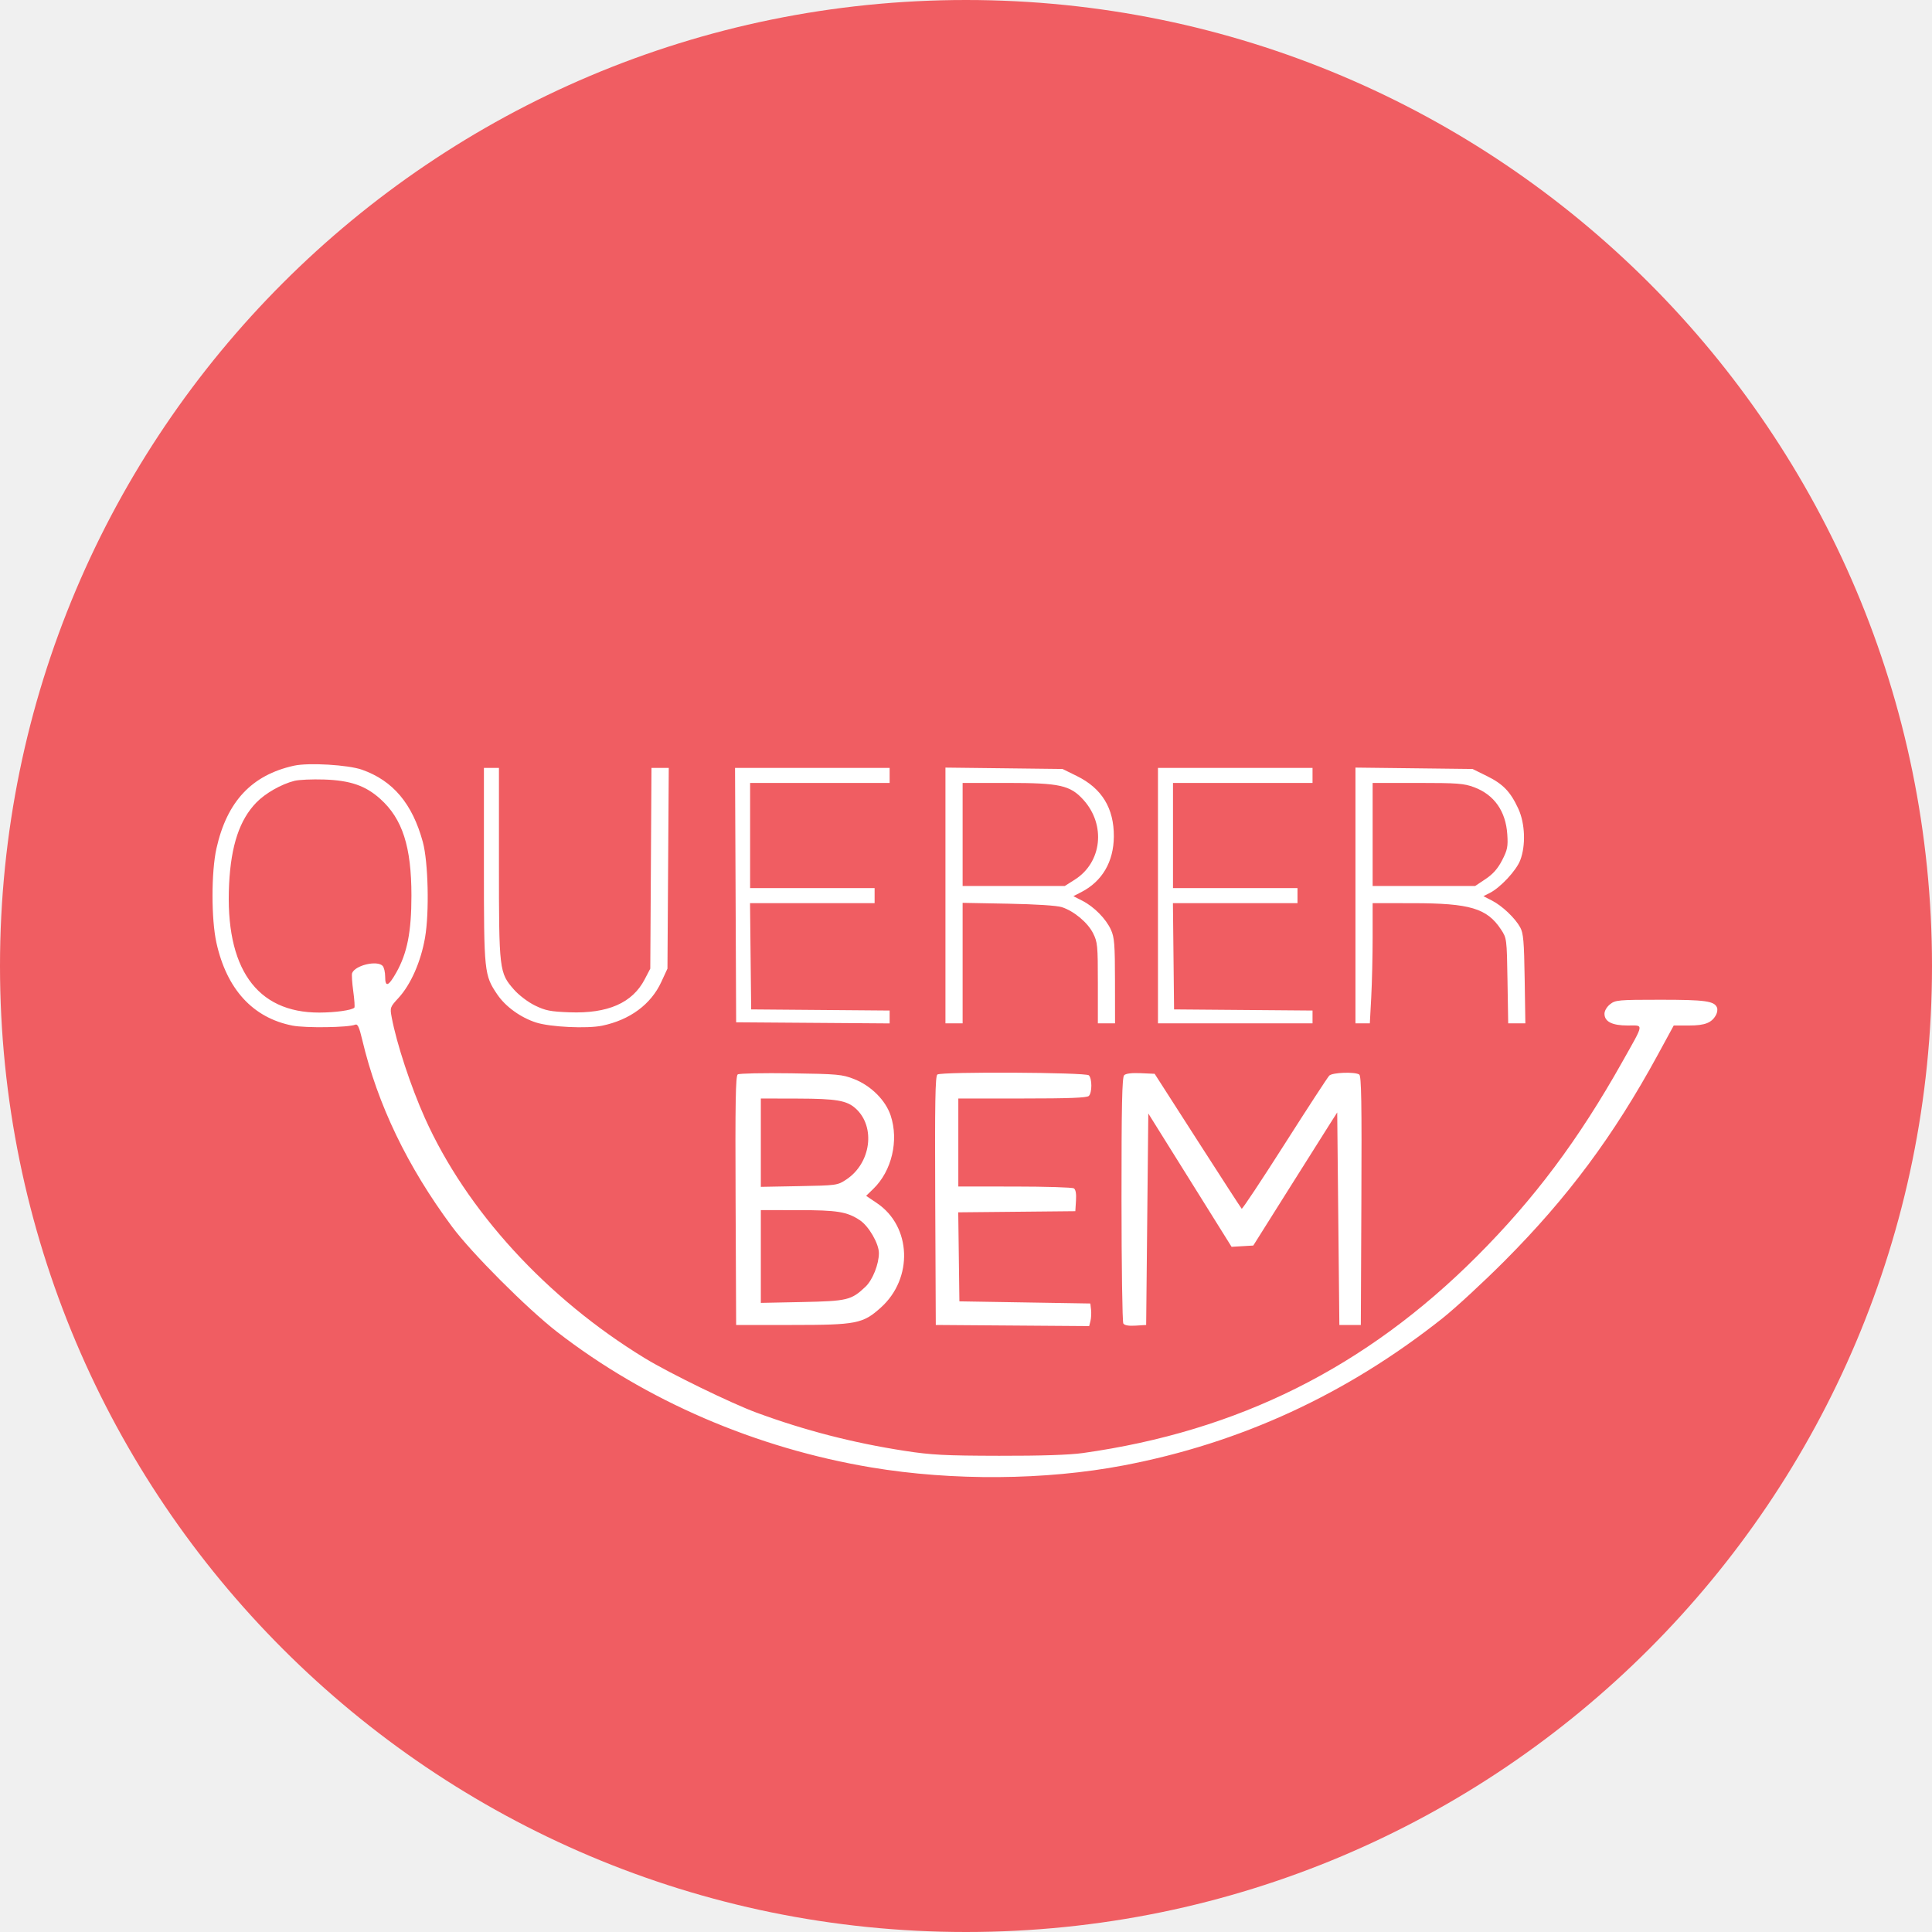
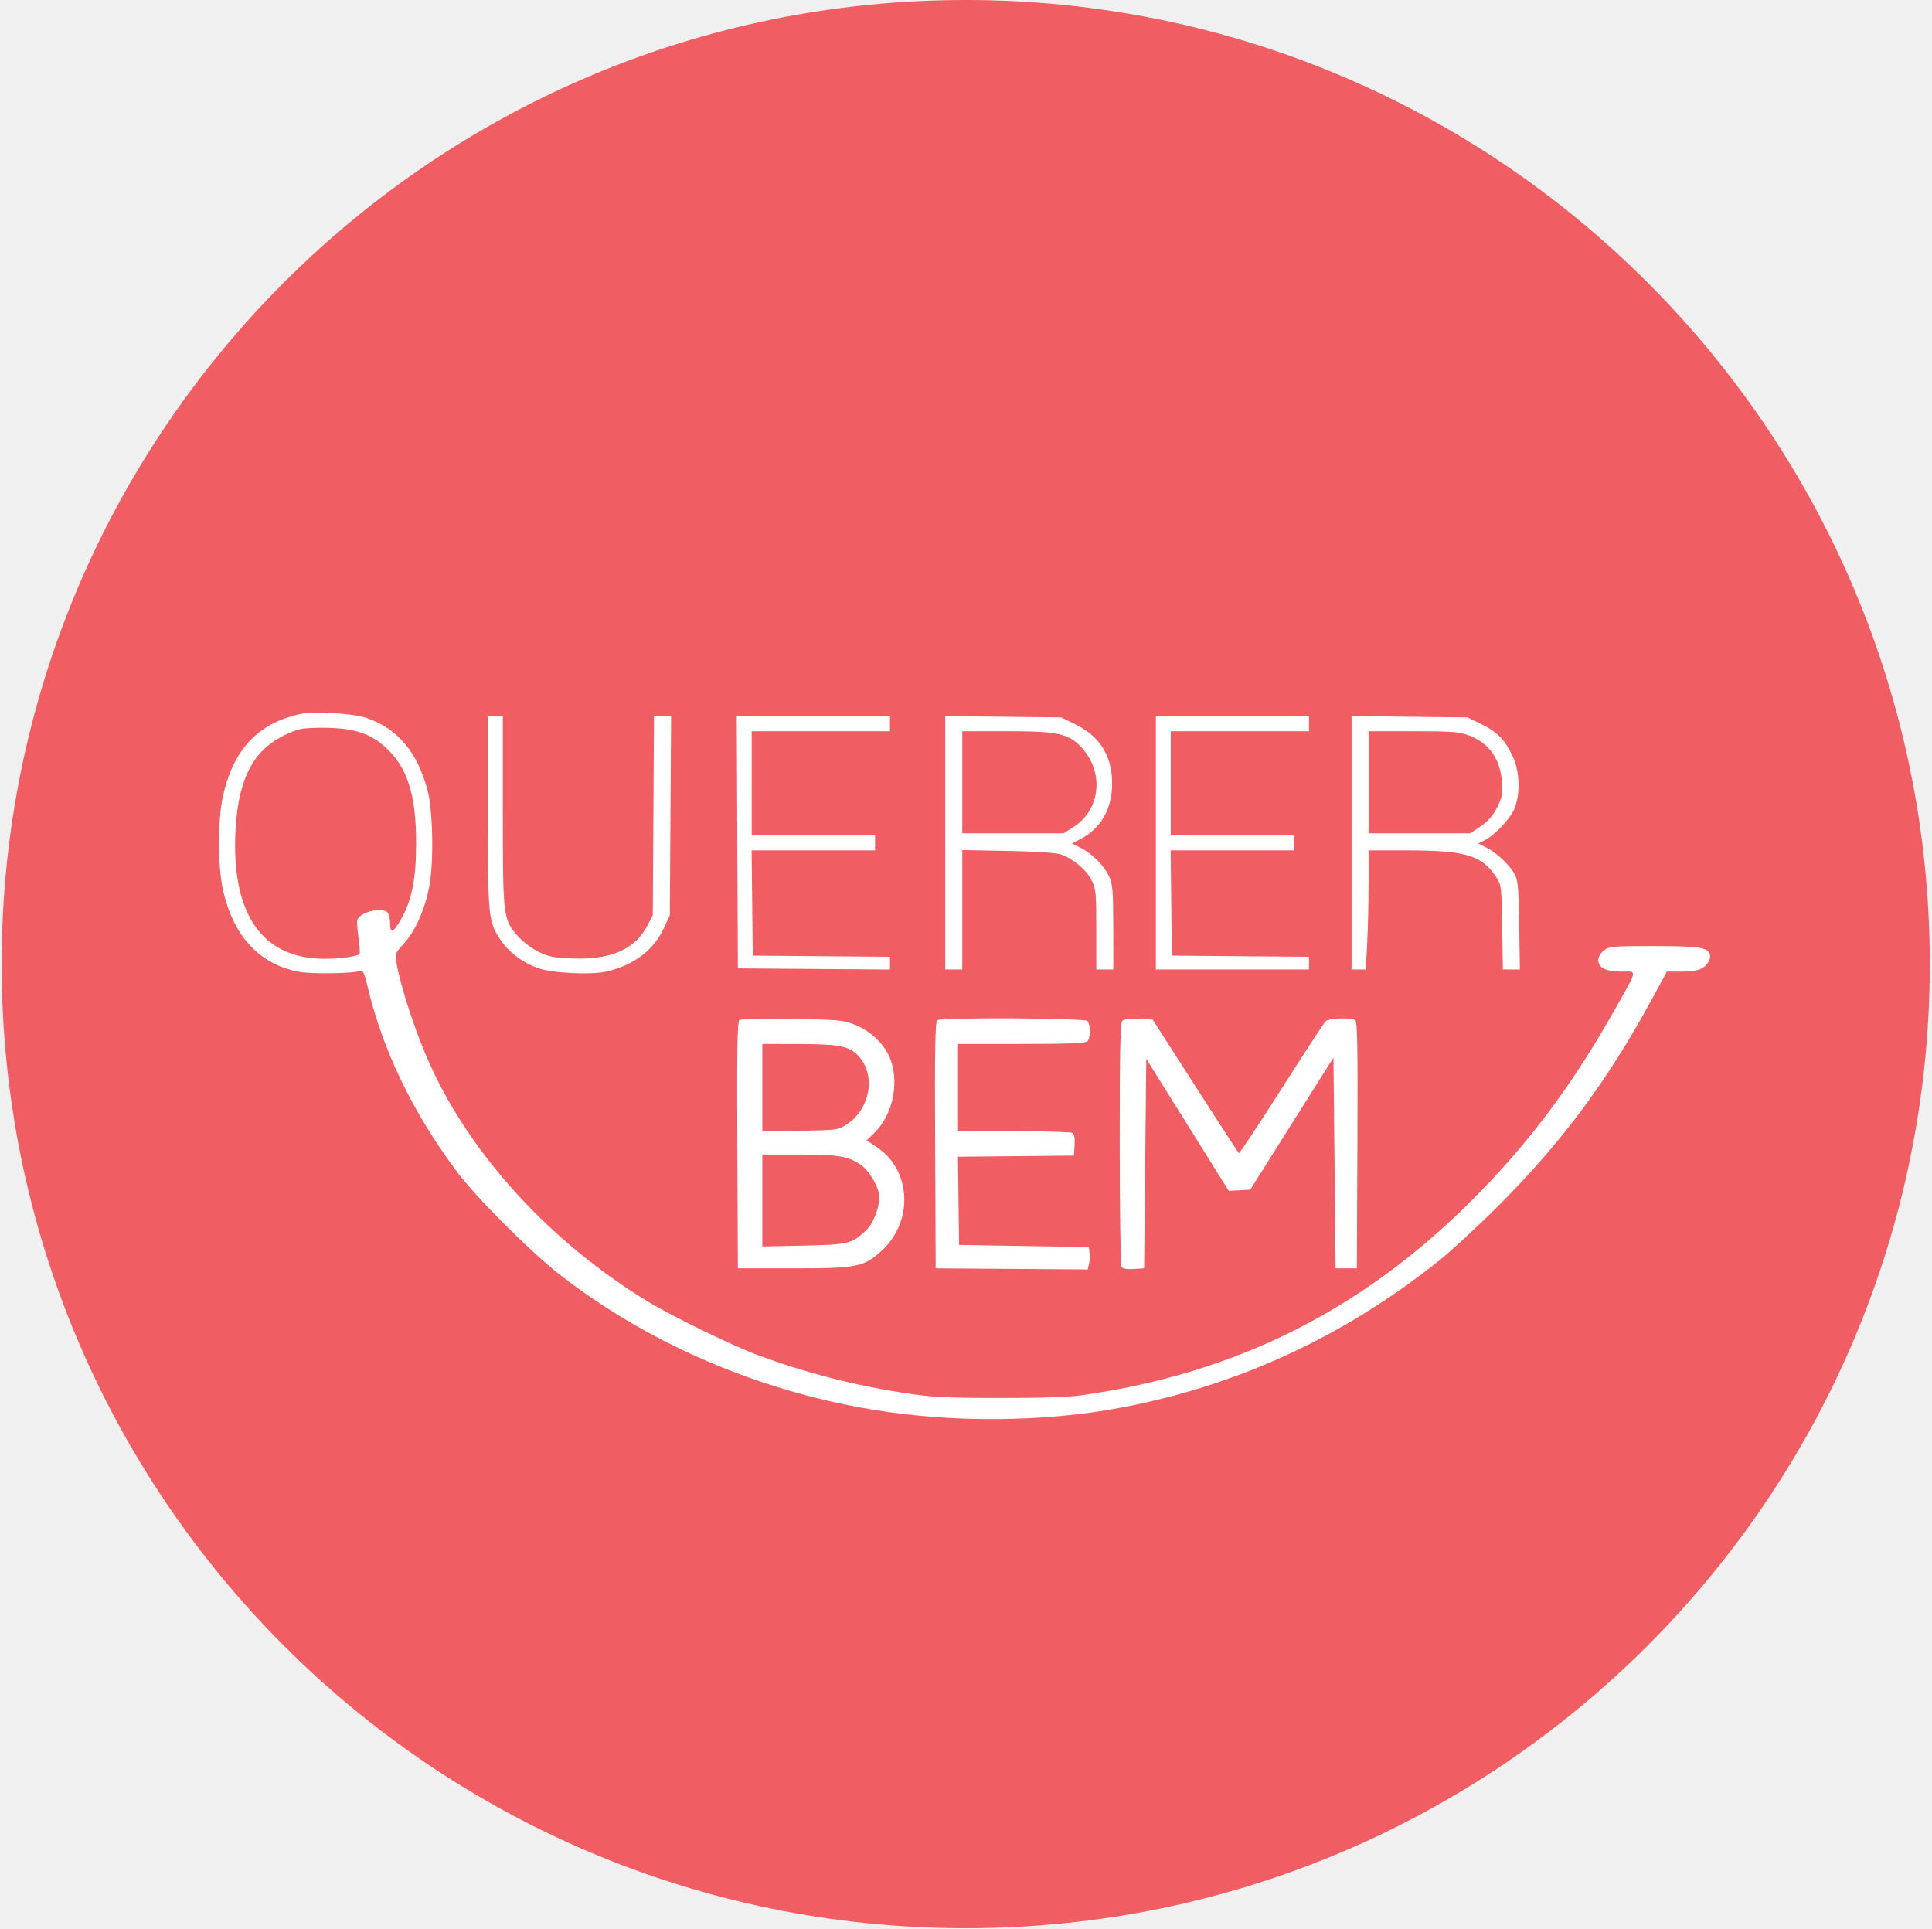
- <svg xmlns="http://www.w3.org/2000/svg" width="900" height="900" viewBox="0 0 900 900" fill="none">
-   <circle cx="450" cy="450" r="450" fill="#F05D62" />
-   <path fill-rule="evenodd" clip-rule="evenodd" d="M136.926 356.694C117.262 361.045 105.715 373.371 100.836 395.22C98.391 406.17 98.387 428.238 100.828 439.22C105.641 460.875 117.819 474.139 136.209 477.757C142.309 478.957 162.273 478.676 165.426 477.345C166.609 476.846 167.315 478.353 168.764 484.466C175.895 514.545 189.758 543.379 210.577 571.436C219.719 583.756 245.598 609.663 259.578 620.492C300.927 652.518 352.204 674.625 405.941 683.593C443.799 689.91 486.972 689.572 523.26 682.672C577.939 672.276 627.278 649.53 671.926 614.136C677.976 609.34 691.043 597.272 700.963 587.318C730.309 557.874 751.754 529.02 772.201 491.47L779.688 477.72H786.835C794.259 477.72 797.42 476.469 799.415 472.741C799.967 471.709 800.171 470.218 799.867 469.428C798.674 466.319 794.418 465.72 773.514 465.72C753.967 465.72 752.535 465.847 750.061 467.793C748.538 468.99 747.426 470.866 747.426 472.236C747.426 475.924 750.972 477.72 758.255 477.72C765.874 477.72 766.1 476.206 755.719 494.679C735.328 530.963 714.798 558.41 687.961 585.264C636.207 637.05 576.755 666.729 504.426 676.886C498.146 677.768 484.927 678.199 465.426 678.159C440.067 678.106 433.89 677.783 421.426 675.859C397.358 672.142 375.04 666.388 352.426 658.068C340.708 653.757 311.866 639.7 300.426 632.725C254.683 604.831 217.223 563.916 197.882 520.72C191.355 506.143 184.735 486.053 182.478 473.967C181.62 469.375 181.697 469.149 185.592 464.924C191.366 458.66 196.068 447.982 198.011 436.72C200.035 424.99 199.483 401.446 196.968 392.22C192.108 374.396 183.096 363.684 168.659 358.57C162.19 356.278 143.737 355.187 136.926 356.694ZM225.426 403.038C225.426 453.061 225.549 454.25 231.685 463.304C235.512 468.951 242.591 474.054 249.769 476.341C256.397 478.452 273.477 479.267 280.502 477.807C293.426 475.121 303.232 467.878 308.041 457.467L310.926 451.22L311.23 404.47L311.535 357.72H307.509H303.483L303.205 404.47L302.926 451.22L300.319 456.22C294.577 467.229 283.155 472.233 265.277 471.571C256.42 471.243 254.066 470.779 249.199 468.397C245.964 466.815 241.749 463.622 239.457 461.018C232.551 453.173 232.426 452.122 232.426 402.038V357.72H228.926H225.426V403.038ZM342.668 416.97L342.926 476.22L378.676 476.483L414.426 476.745V473.746V470.748L382.176 470.484L349.926 470.22L349.659 445.47L349.391 420.72H378.409H407.426V417.22V413.72H378.426H349.426V389.22V364.72H381.926H414.426V361.22V357.72H378.418H342.41L342.668 416.97ZM440.426 417.148V476.72H444.426H448.426V448.649V420.578L469.676 420.975C482.526 421.215 492.398 421.851 494.651 422.586C500.302 424.428 506.666 429.734 509.176 434.696C511.272 438.839 511.426 440.432 511.426 457.932V476.72H515.426H519.426L519.404 456.97C519.385 439.871 519.132 436.669 517.52 433.119C515.197 428.005 509.665 422.393 504.196 419.603L500.02 417.472L503.703 415.582C513.428 410.593 518.783 401.461 518.87 389.72C518.968 376.526 513.314 367.253 501.675 361.52L494.976 358.22L467.701 357.898L440.426 357.577V417.148ZM539.426 417.22V476.72H575.426H611.426V473.734V470.748L579.176 470.484L546.926 470.22L546.659 445.47L546.391 420.72H575.409H604.426V417.22V413.72H575.426H546.426V389.22V364.72H578.926H611.426V361.22V357.72H575.426H539.426V417.22ZM631.426 417.148V476.72H634.772H638.119L638.772 464.563C639.132 457.877 639.426 445.277 639.426 436.563V420.72L658.176 420.736C684.736 420.758 692.687 423.118 699.167 432.902C701.912 437.046 701.928 437.168 702.251 456.894L702.576 476.72H706.573H710.571L710.248 455.97C709.977 438.499 709.649 434.714 708.174 432.017C705.796 427.668 699.766 421.946 694.981 419.498L691.036 417.48L693.981 415.988C698.955 413.468 706.318 405.567 708.173 400.76C710.833 393.872 710.453 383.573 707.287 376.72C703.624 368.793 700.184 365.219 692.639 361.502L685.976 358.22L658.701 357.898L631.426 357.577V417.148ZM137.172 363.745C131.05 365.287 123.627 369.511 119.421 373.845C111.613 381.891 107.628 393.806 106.727 411.803C104.771 450.881 119.441 471.782 148.765 471.696C156.25 471.674 163.875 470.604 165.071 469.408C165.339 469.14 165.109 465.683 164.56 461.724C164.012 457.765 163.771 453.984 164.026 453.32C165.424 449.678 175.557 447.251 178.226 449.92C178.886 450.58 179.426 452.868 179.426 455.003C179.426 460.072 180.961 459.504 184.582 453.096C189.705 444.028 191.661 434.116 191.661 417.22C191.661 394.422 187.489 381.457 177.165 372.175C170.27 365.976 163.186 363.534 150.926 363.129C145.426 362.947 139.237 363.224 137.172 363.745ZM448.426 388.72V412.72H472.23H496.034L500.681 409.773C513.344 401.743 515.237 384.265 504.707 372.609C498.563 365.808 493.691 364.72 469.388 364.72H448.426V388.72ZM639.426 388.72V412.72H663.313H687.2L692.063 409.47C695.509 407.167 697.75 404.618 699.756 400.72C702.221 395.929 702.531 394.381 702.157 388.712C701.441 377.858 696.076 370.23 686.69 366.718C681.977 364.954 678.894 364.72 660.388 364.72H639.426V388.72Z" fill="white" />
-   <path fill-rule="evenodd" clip-rule="evenodd" d="M343.668 500.498C342.676 501.168 342.464 513.619 342.668 559.284L342.926 617.22H368.926C399 617.22 401.963 616.639 410.346 609.102C425.504 595.474 424.594 571.294 408.516 560.467L403.471 557.069L406.838 553.805C415.429 545.478 418.775 531.309 414.903 519.652C412.538 512.532 405.761 505.775 397.867 502.669C392.35 500.498 390.249 500.306 368.426 499.989C355.501 499.801 344.36 500.03 343.668 500.498ZM436.668 500.549C435.676 501.179 435.464 513.598 435.668 559.284L435.926 617.22L471.654 617.483L507.382 617.745L507.982 615.353C508.312 614.038 508.435 611.67 508.254 610.091L507.926 607.22L477.426 606.72L446.926 606.22L446.656 585.486L446.386 564.752L473.656 564.486L500.926 564.22L501.237 559.317C501.443 556.071 501.105 554.132 500.237 553.582C499.516 553.125 487.114 552.744 472.676 552.735L446.426 552.72V532.22V511.72H476.226C498.07 511.72 506.346 511.4 507.226 510.52C508.778 508.968 508.778 502.472 507.226 500.92C505.837 499.531 438.827 499.179 436.668 500.549ZM523.666 500.88C522.708 501.838 522.429 514.984 522.441 558.67C522.45 589.773 522.831 615.81 523.288 616.531C523.838 617.399 525.777 617.737 529.023 617.531L533.926 617.22L534.426 567.961L534.926 518.701L554.322 549.758L573.717 580.814L578.773 580.517L583.829 580.22L600.184 554.22C609.179 539.92 617.975 525.97 619.732 523.22L622.926 518.22L623.426 567.72L623.926 617.22H628.926H633.926L634.184 559.284C634.388 513.598 634.176 501.179 633.184 500.549C631.077 499.211 620.697 499.592 619.228 501.061C618.491 501.798 609.124 516.164 598.413 532.984C587.702 549.804 578.711 563.349 578.432 563.085C578.154 562.821 568.916 548.568 557.903 531.412L537.881 500.22L531.394 499.93C527.209 499.743 524.466 500.08 523.666 500.88ZM354.426 532.301V552.882L372.252 552.551C389.785 552.225 390.148 552.174 394.244 549.461C405.771 541.827 408.002 524.879 398.599 516.375C394.472 512.643 389.608 511.81 371.676 511.764L354.426 511.72V532.301ZM354.426 585.326V606.932L373.676 606.539C394.775 606.108 396.582 605.67 403.203 599.385C406.504 596.252 409.426 588.904 409.426 583.735C409.426 579.322 404.7 571.167 400.55 568.421C394.555 564.454 390.114 563.732 371.676 563.726L354.426 563.72V585.326Z" fill="white" />
+ <svg xmlns="http://www.w3.org/2000/svg" width="591" height="590" viewBox="0 0 591 590" fill="none">
+   <rect x="0.506" width="589.815" height="589.815" rx="294.907" fill="#F05D62" />
+   <path fill-rule="evenodd" clip-rule="evenodd" d="M91.678 218.452C78.883 221.283 71.369 229.303 68.195 243.52C66.604 250.645 66.601 265.004 68.19 272.149C71.321 286.24 79.245 294.87 91.211 297.225C95.18 298.005 108.17 297.822 110.222 296.956C110.992 296.632 111.451 297.612 112.394 301.59C117.034 321.162 126.054 339.923 139.601 358.179C145.549 366.195 162.388 383.052 171.484 390.099C198.389 410.937 231.754 425.322 266.719 431.157C291.352 435.267 319.444 435.047 343.055 430.558C378.634 423.793 410.737 408.993 439.789 385.963C443.725 382.842 452.228 374.99 458.682 368.513C477.777 349.355 491.731 330.58 505.035 306.147L509.907 297.2H514.557C519.388 297.2 521.444 296.386 522.743 293.961C523.102 293.289 523.234 292.319 523.037 291.805C522.26 289.782 519.491 289.392 505.889 289.392C493.171 289.392 492.239 289.475 490.629 290.741C489.638 291.52 488.915 292.741 488.915 293.632C488.915 296.032 491.222 297.2 495.961 297.2C500.918 297.2 501.065 296.215 494.311 308.235C481.043 331.844 467.684 349.703 450.222 367.177C416.547 400.872 377.863 420.184 330.801 426.793C326.714 427.367 318.113 427.647 305.424 427.621C288.924 427.587 284.905 427.376 276.795 426.124C261.134 423.706 246.612 419.962 231.898 414.548C224.273 411.743 205.507 402.597 198.063 398.058C168.299 379.908 143.925 353.286 131.34 325.179C127.093 315.695 122.786 302.622 121.317 294.758C120.759 291.771 120.809 291.623 123.343 288.874C127.1 284.799 130.16 277.851 131.424 270.523C132.741 262.89 132.382 247.571 130.745 241.568C127.583 229.97 121.719 223 112.326 219.673C108.116 218.181 96.109 217.471 91.678 218.452ZM149.262 248.607C149.262 281.155 149.342 281.929 153.335 287.82C155.825 291.495 160.431 294.815 165.102 296.303C169.414 297.677 180.528 298.207 185.099 297.257C193.508 295.509 199.889 290.796 203.018 284.022L204.895 279.958L205.093 249.538L205.291 219.119H202.672H200.052L199.871 249.538L199.69 279.958L197.993 283.211C194.257 290.374 186.825 293.63 175.192 293.199C169.429 292.986 167.898 292.684 164.731 291.134C162.626 290.105 159.883 288.027 158.392 286.333C153.898 281.228 153.817 280.544 153.817 247.956V219.119H151.54H149.262V248.607ZM225.549 257.672L225.717 296.224L248.978 296.396L272.24 296.566V294.615V292.664L251.256 292.492L230.271 292.32L230.098 276.216L229.923 260.112H248.805H267.685V257.835V255.557H248.816H229.946V239.616V223.674H251.093H272.24V221.397V219.119H248.81H225.381L225.549 257.672ZM289.157 257.788V296.55H291.76H294.363V278.285V260.02L308.19 260.278C316.551 260.434 322.974 260.848 324.44 261.326C328.117 262.525 332.258 265.977 333.891 269.206C335.255 271.902 335.355 272.938 335.355 284.325V296.55H337.958H340.561L340.546 283.699C340.534 272.573 340.369 270.49 339.321 268.18C337.809 264.852 334.209 261.201 330.651 259.385L327.934 257.999L330.33 256.769C336.658 253.523 340.142 247.581 340.199 239.941C340.263 231.356 336.584 225.322 329.011 221.592L324.652 219.445L306.905 219.235L289.157 219.026V257.788ZM353.574 257.835V296.55H376.999H400.423V294.607V292.664L379.439 292.492L358.454 292.32L358.281 276.216L358.106 260.112H376.987H395.868V257.835V255.557H376.999H358.129V239.616V223.674H379.276H400.423V221.397V219.119H376.999H353.574V257.835ZM413.436 257.788V296.55H415.613H417.791L418.216 288.639C418.45 284.289 418.642 276.091 418.642 270.421V260.112L430.842 260.122C448.124 260.137 453.297 261.672 457.514 268.038C459.3 270.735 459.31 270.814 459.52 283.649L459.732 296.55H462.333H464.934L464.724 283.048C464.548 271.68 464.334 269.218 463.374 267.463C461.827 264.633 457.903 260.91 454.79 259.317L452.223 258.004L454.139 257.033C457.376 255.393 462.167 250.252 463.374 247.124C465.104 242.643 464.857 235.941 462.797 231.482C460.414 226.324 458.175 223.999 453.266 221.58L448.931 219.445L431.184 219.235L413.436 219.026V257.788ZM91.838 223.04C87.854 224.043 83.024 226.792 80.288 229.612C75.207 234.847 72.614 242.6 72.028 254.31C70.755 279.737 80.301 293.337 99.381 293.281C104.251 293.266 109.213 292.57 109.991 291.792C110.165 291.618 110.016 289.368 109.658 286.792C109.302 284.216 109.145 281.756 109.311 281.324C110.221 278.954 116.814 277.375 118.551 279.112C118.98 279.541 119.331 281.03 119.331 282.419C119.331 285.717 120.33 285.348 122.686 281.178C126.02 275.278 127.292 268.828 127.292 257.835C127.292 243.001 124.578 234.565 117.86 228.525C113.374 224.491 108.764 222.902 100.787 222.639C97.208 222.521 93.181 222.701 91.838 223.04ZM294.363 239.29V254.907H309.851H325.34L328.364 252.989C336.603 247.764 337.835 236.392 330.983 228.807C326.986 224.382 323.816 223.674 308.002 223.674H294.363V239.29ZM418.642 239.29V254.907H434.184H449.727L452.891 252.792C455.134 251.293 456.592 249.635 457.897 247.098C459.501 243.981 459.703 242.974 459.459 239.285C458.993 232.223 455.502 227.259 449.395 224.974C446.329 223.826 444.323 223.674 432.281 223.674H418.642V239.29Z" fill="white" />
+   <path fill-rule="evenodd" clip-rule="evenodd" d="M226.199 312.021C225.554 312.457 225.416 320.559 225.549 350.272L225.716 387.969H242.634C262.202 387.969 264.13 387.591 269.585 382.687C279.448 373.82 278.856 358.086 268.394 351.042L265.112 348.831L267.302 346.707C272.892 341.289 275.069 332.069 272.55 324.484C271.011 319.851 266.602 315.455 261.465 313.434C257.875 312.021 256.508 311.896 242.309 311.69C233.899 311.568 226.649 311.717 226.199 312.021ZM286.712 312.054C286.066 312.464 285.929 320.545 286.061 350.272L286.229 387.969L309.476 388.14L332.724 388.311L333.114 386.754C333.329 385.899 333.409 384.358 333.291 383.331L333.078 381.463L313.232 381.137L293.387 380.812L293.211 367.321L293.035 353.83L310.779 353.657L328.523 353.484L328.725 350.293C328.859 348.181 328.639 346.92 328.075 346.562C327.606 346.264 319.536 346.016 310.141 346.011L293.061 346.001V332.662V319.323H312.451C326.665 319.323 332.05 319.115 332.622 318.542C333.632 317.532 333.632 313.306 332.622 312.296C331.718 311.392 288.117 311.163 286.712 312.054ZM343.319 312.27C342.696 312.893 342.514 321.447 342.522 349.872C342.528 370.11 342.776 387.052 343.073 387.521C343.431 388.086 344.693 388.306 346.805 388.172L349.995 387.969L350.321 355.918L350.646 323.865L363.266 344.073L375.886 364.281L379.176 364.088L382.466 363.894L393.108 346.977C398.961 337.672 404.684 328.595 405.827 326.806L407.905 323.552L408.231 355.761L408.556 387.969H411.809H415.063L415.231 350.272C415.363 320.545 415.225 312.464 414.58 312.054C413.209 311.184 406.455 311.432 405.499 312.388C405.02 312.867 398.925 322.215 391.955 333.159C384.986 344.103 379.136 352.917 378.954 352.745C378.773 352.573 372.762 343.299 365.596 332.136L352.569 311.84L348.348 311.652C345.625 311.53 343.84 311.749 343.319 312.27ZM233.199 332.715V346.106L244.798 345.891C256.206 345.679 256.443 345.646 259.108 343.88C266.608 338.913 268.06 327.885 261.941 322.352C259.256 319.924 256.091 319.382 244.423 319.352L233.199 319.323V332.715ZM233.199 367.217V381.275L245.725 381.019C259.453 380.739 260.629 380.454 264.937 376.365C267.085 374.326 268.986 369.545 268.986 366.181C268.986 363.31 265.911 358.004 263.211 356.217C259.31 353.636 256.42 353.166 244.423 353.162L233.199 353.158V367.217Z" fill="white" />
</svg>
